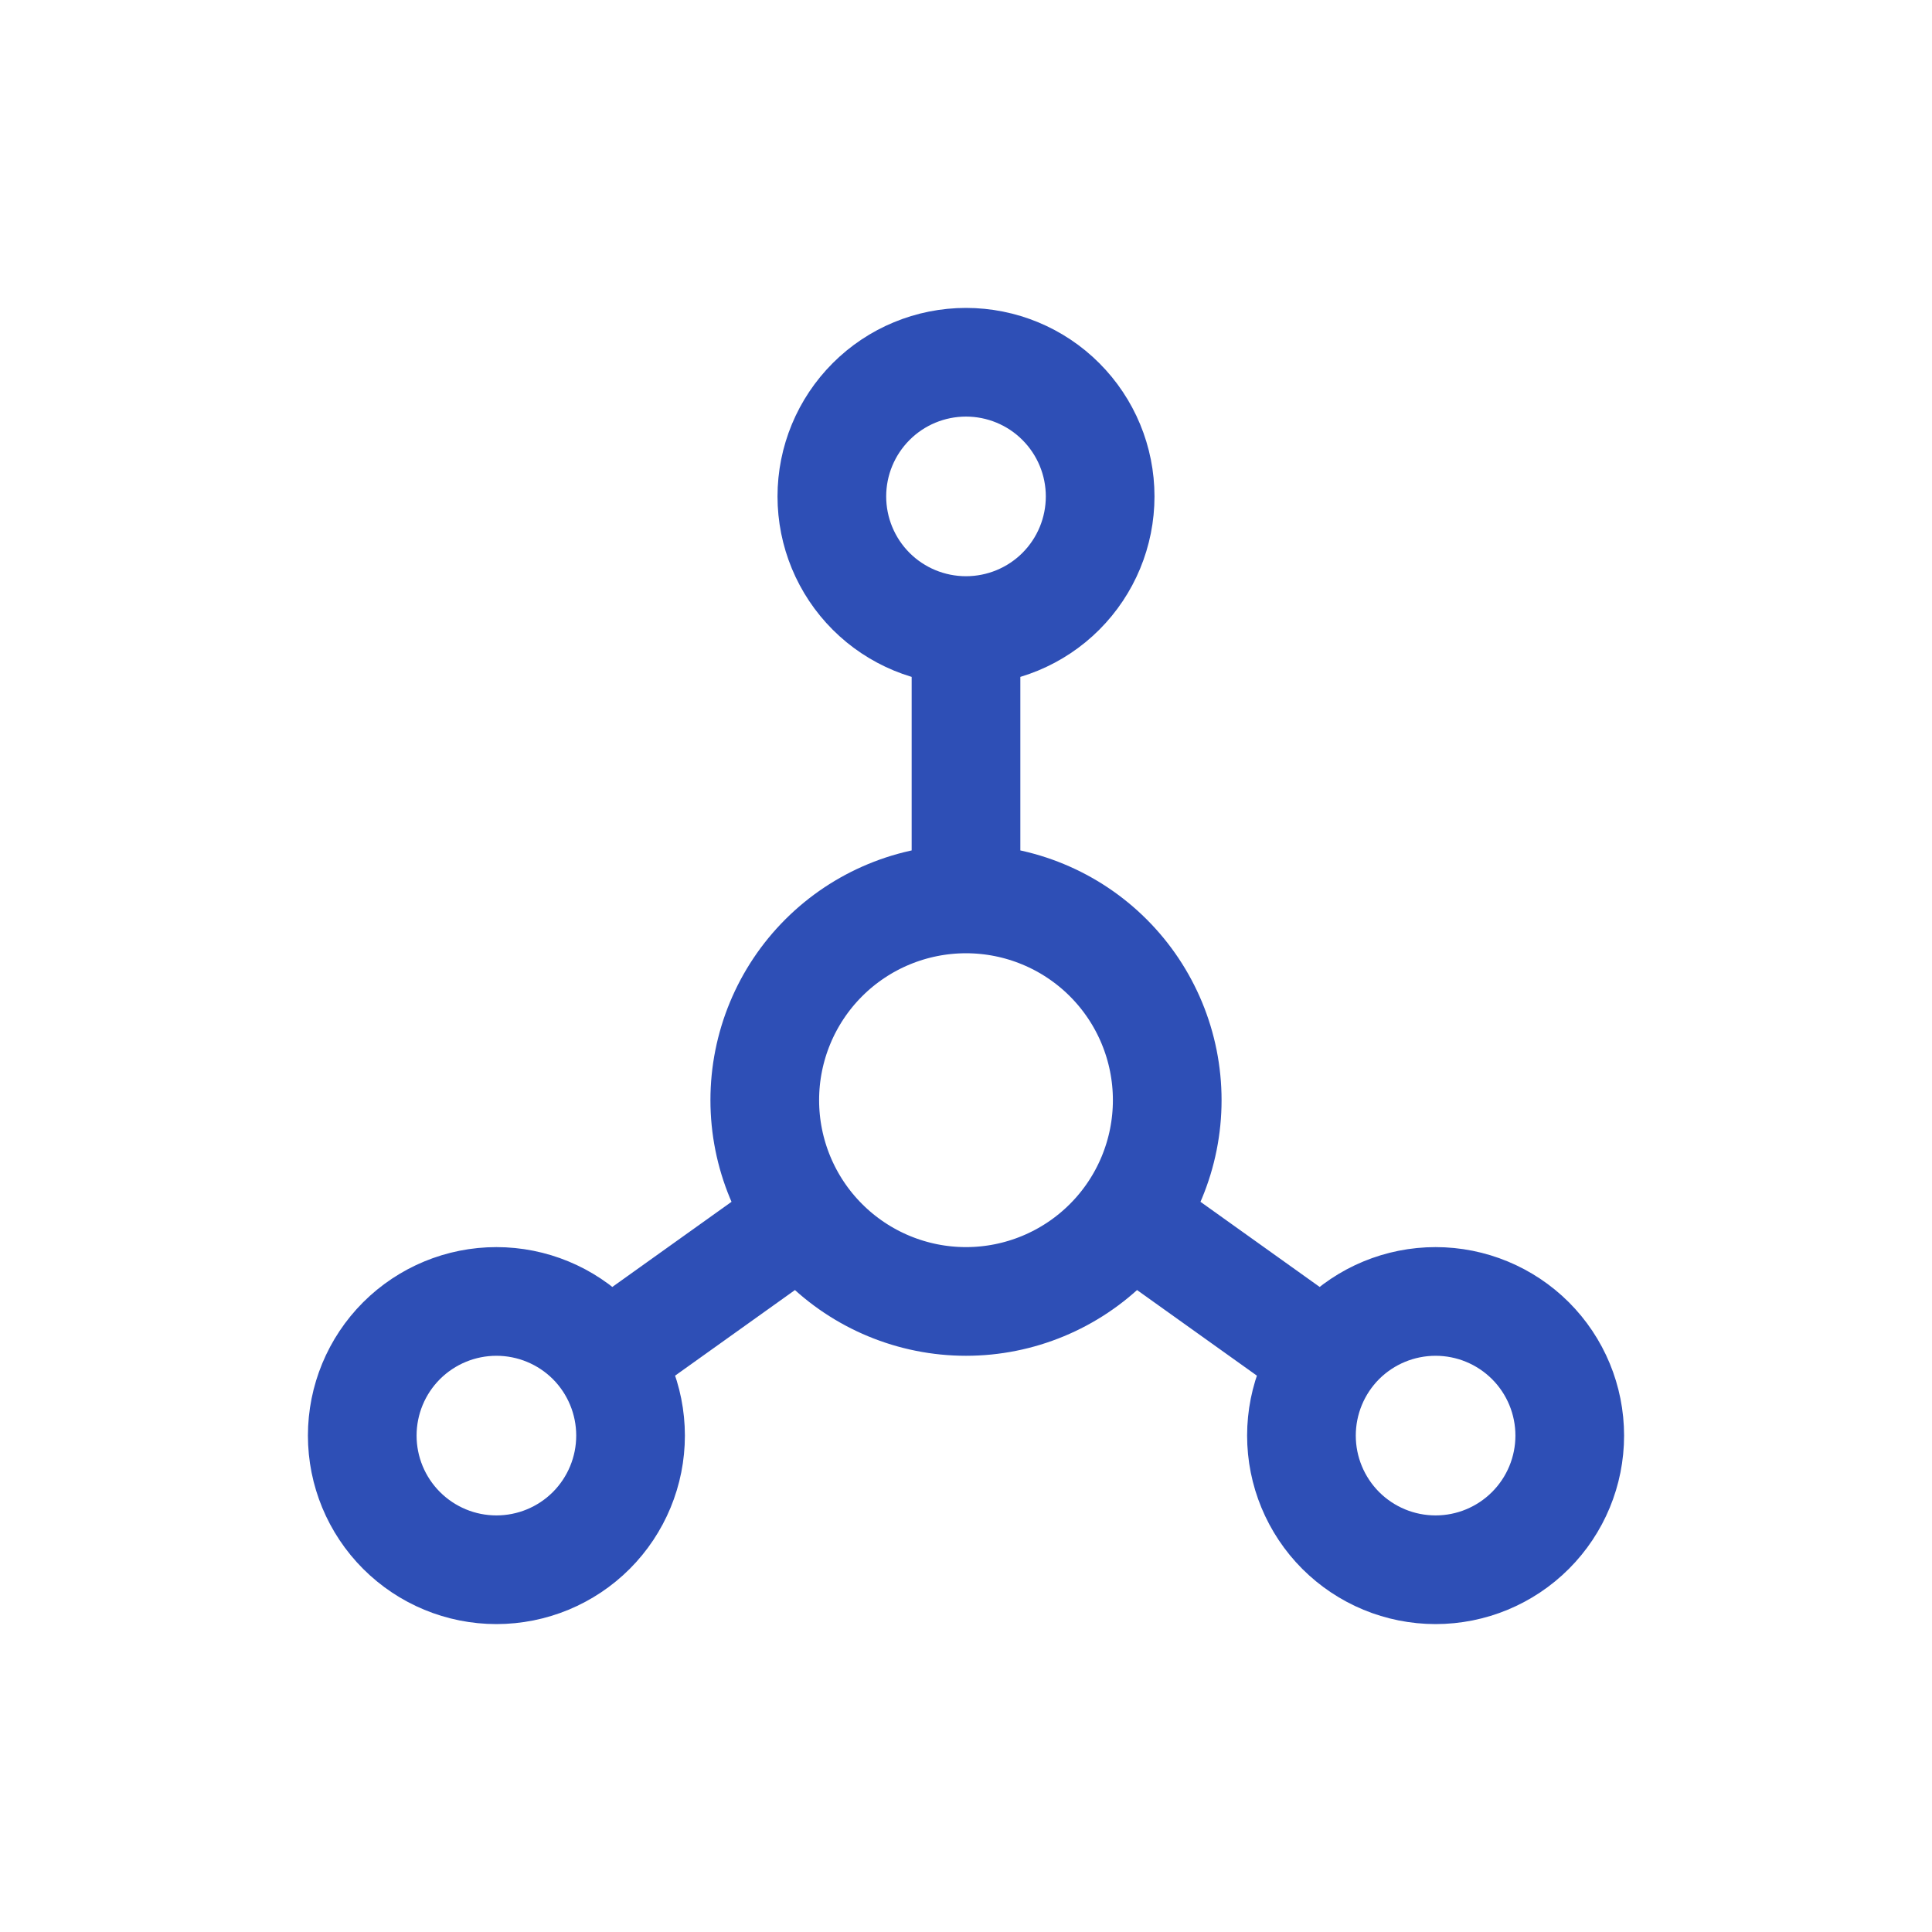
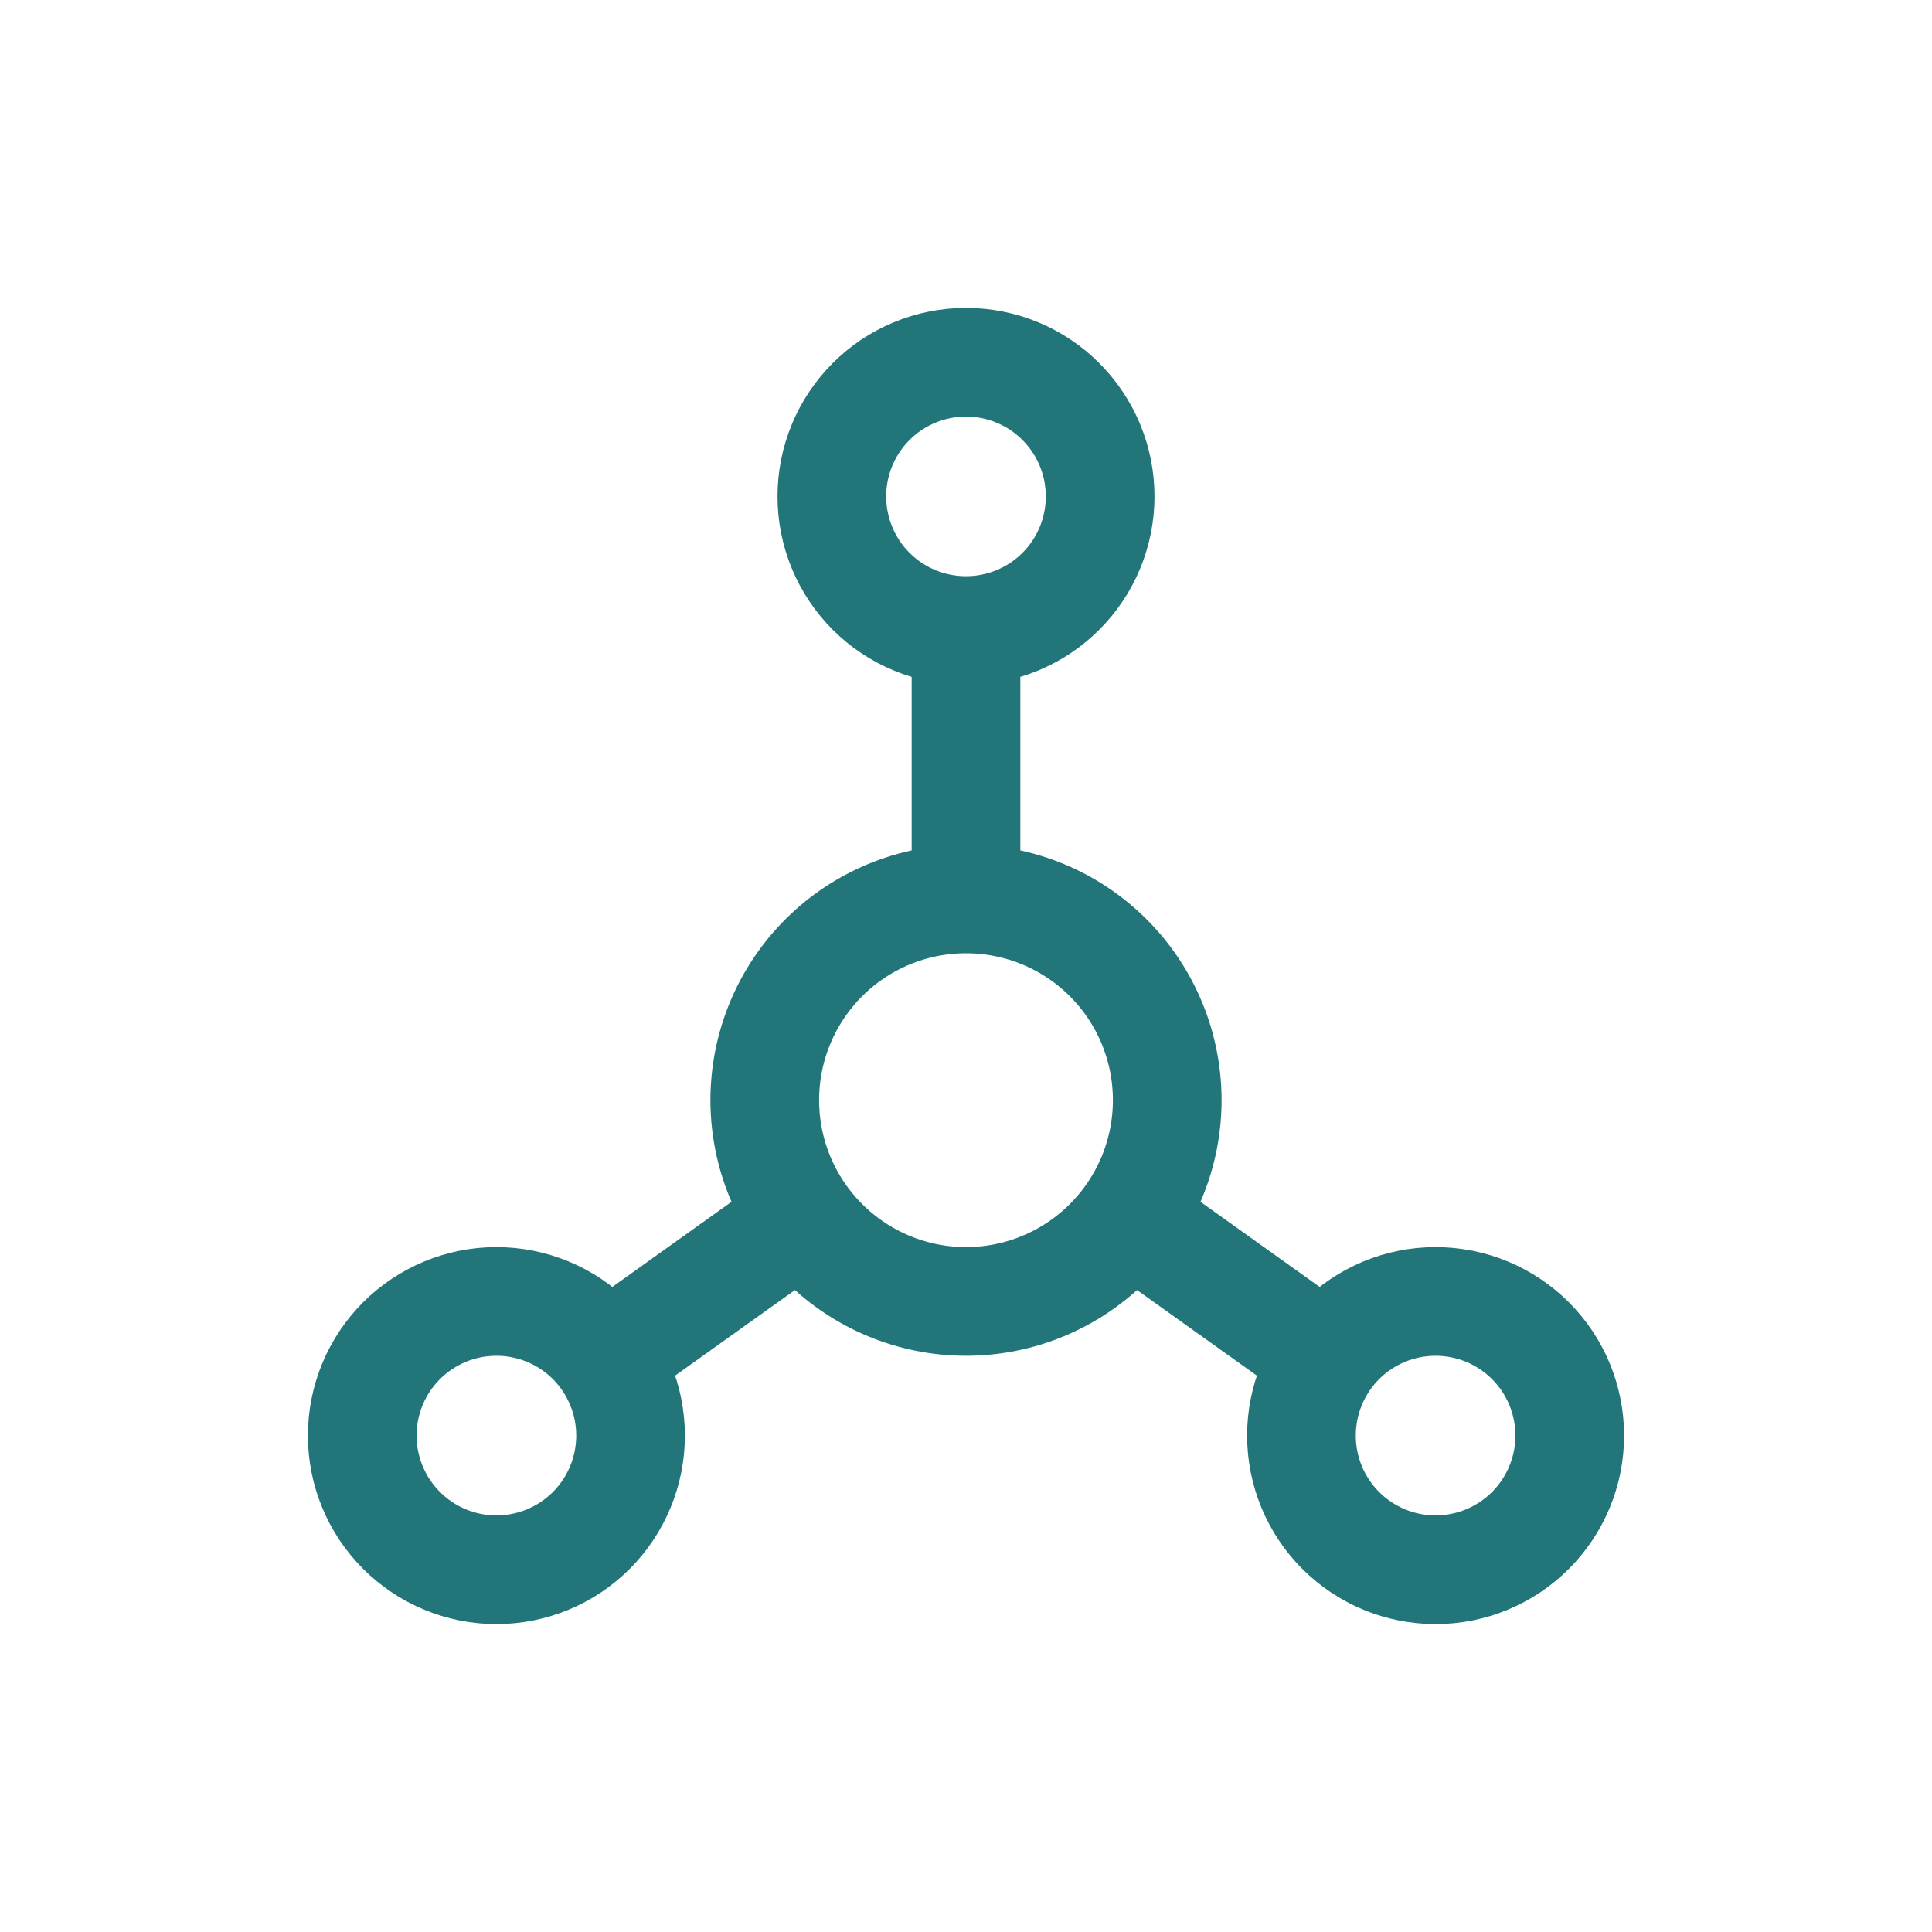
<svg xmlns="http://www.w3.org/2000/svg" width="32" height="32" viewBox="0 0 32 32" fill="none">
-   <path d="M16 10.444C15.411 10.444 14.845 10.21 14.429 9.794C14.012 9.377 13.778 8.812 13.778 8.222C13.778 7.633 14.012 7.068 14.429 6.651C14.845 6.234 15.411 6 16 6C16.589 6 17.155 6.234 17.571 6.651C17.988 7.068 18.222 7.633 18.222 8.222C18.222 8.812 17.988 9.377 17.571 9.794C17.155 10.21 16.589 10.444 16 10.444ZM16 10.444V14.889M16 14.889C16.884 14.889 17.732 15.24 18.357 15.865C18.982 16.49 19.333 17.338 19.333 18.222C19.333 19.106 18.982 19.954 18.357 20.579C17.732 21.204 16.884 21.556 16 21.556C15.116 21.556 14.268 21.204 13.643 20.579C13.018 19.954 12.667 19.106 12.667 18.222C12.667 17.338 13.018 16.49 13.643 15.865C14.268 15.24 15.116 14.889 16 14.889ZM10.111 22.444L13.222 20.222M21.889 22.444L18.778 20.222M6 23.778C6 24.367 6.234 24.932 6.651 25.349C7.068 25.766 7.633 26 8.222 26C8.812 26 9.377 25.766 9.794 25.349C10.21 24.932 10.444 24.367 10.444 23.778C10.444 23.188 10.21 22.623 9.794 22.206C9.377 21.79 8.812 21.556 8.222 21.556C7.633 21.556 7.068 21.79 6.651 22.206C6.234 22.623 6 23.188 6 23.778ZM21.556 23.778C21.556 24.367 21.79 24.932 22.206 25.349C22.623 25.766 23.188 26 23.778 26C24.367 26 24.932 25.766 25.349 25.349C25.766 24.932 26 24.367 26 23.778C26 23.188 25.766 22.623 25.349 22.206C24.932 21.79 24.367 21.556 23.778 21.556C23.188 21.556 22.623 21.79 22.206 22.206C21.79 22.623 21.556 23.188 21.556 23.778Z" stroke="#2E4FB6" stroke-width="1.8" stroke-linecap="round" stroke-linejoin="round" />
+   <path d="M16 10.444C15.411 10.444 14.845 10.21 14.429 9.794C14.012 9.377 13.778 8.812 13.778 8.222C13.778 7.633 14.012 7.068 14.429 6.651C14.845 6.234 15.411 6 16 6C16.589 6 17.155 6.234 17.571 6.651C17.988 7.068 18.222 7.633 18.222 8.222C18.222 8.812 17.988 9.377 17.571 9.794C17.155 10.21 16.589 10.444 16 10.444ZM16 10.444V14.889M16 14.889C16.884 14.889 17.732 15.24 18.357 15.865C18.982 16.49 19.333 17.338 19.333 18.222C19.333 19.106 18.982 19.954 18.357 20.579C17.732 21.204 16.884 21.556 16 21.556C15.116 21.556 14.268 21.204 13.643 20.579C13.018 19.954 12.667 19.106 12.667 18.222C12.667 17.338 13.018 16.49 13.643 15.865C14.268 15.24 15.116 14.889 16 14.889ZM10.111 22.444L13.222 20.222M21.889 22.444L18.778 20.222M6 23.778C6 24.367 6.234 24.932 6.651 25.349C7.068 25.766 7.633 26 8.222 26C8.812 26 9.377 25.766 9.794 25.349C10.21 24.932 10.444 24.367 10.444 23.778C10.444 23.188 10.21 22.623 9.794 22.206C9.377 21.79 8.812 21.556 8.222 21.556C7.633 21.556 7.068 21.79 6.651 22.206C6.234 22.623 6 23.188 6 23.778ZM21.556 23.778C21.556 24.367 21.79 24.932 22.206 25.349C22.623 25.766 23.188 26 23.778 26C24.367 26 24.932 25.766 25.349 25.349C25.766 24.932 26 24.367 26 23.778C26 23.188 25.766 22.623 25.349 22.206C24.932 21.79 24.367 21.556 23.778 21.556C23.188 21.556 22.623 21.79 22.206 22.206C21.79 22.623 21.556 23.188 21.556 23.778Z" stroke="#227578" stroke-width="1.8" stroke-linecap="round" stroke-linejoin="round" />
</svg>
